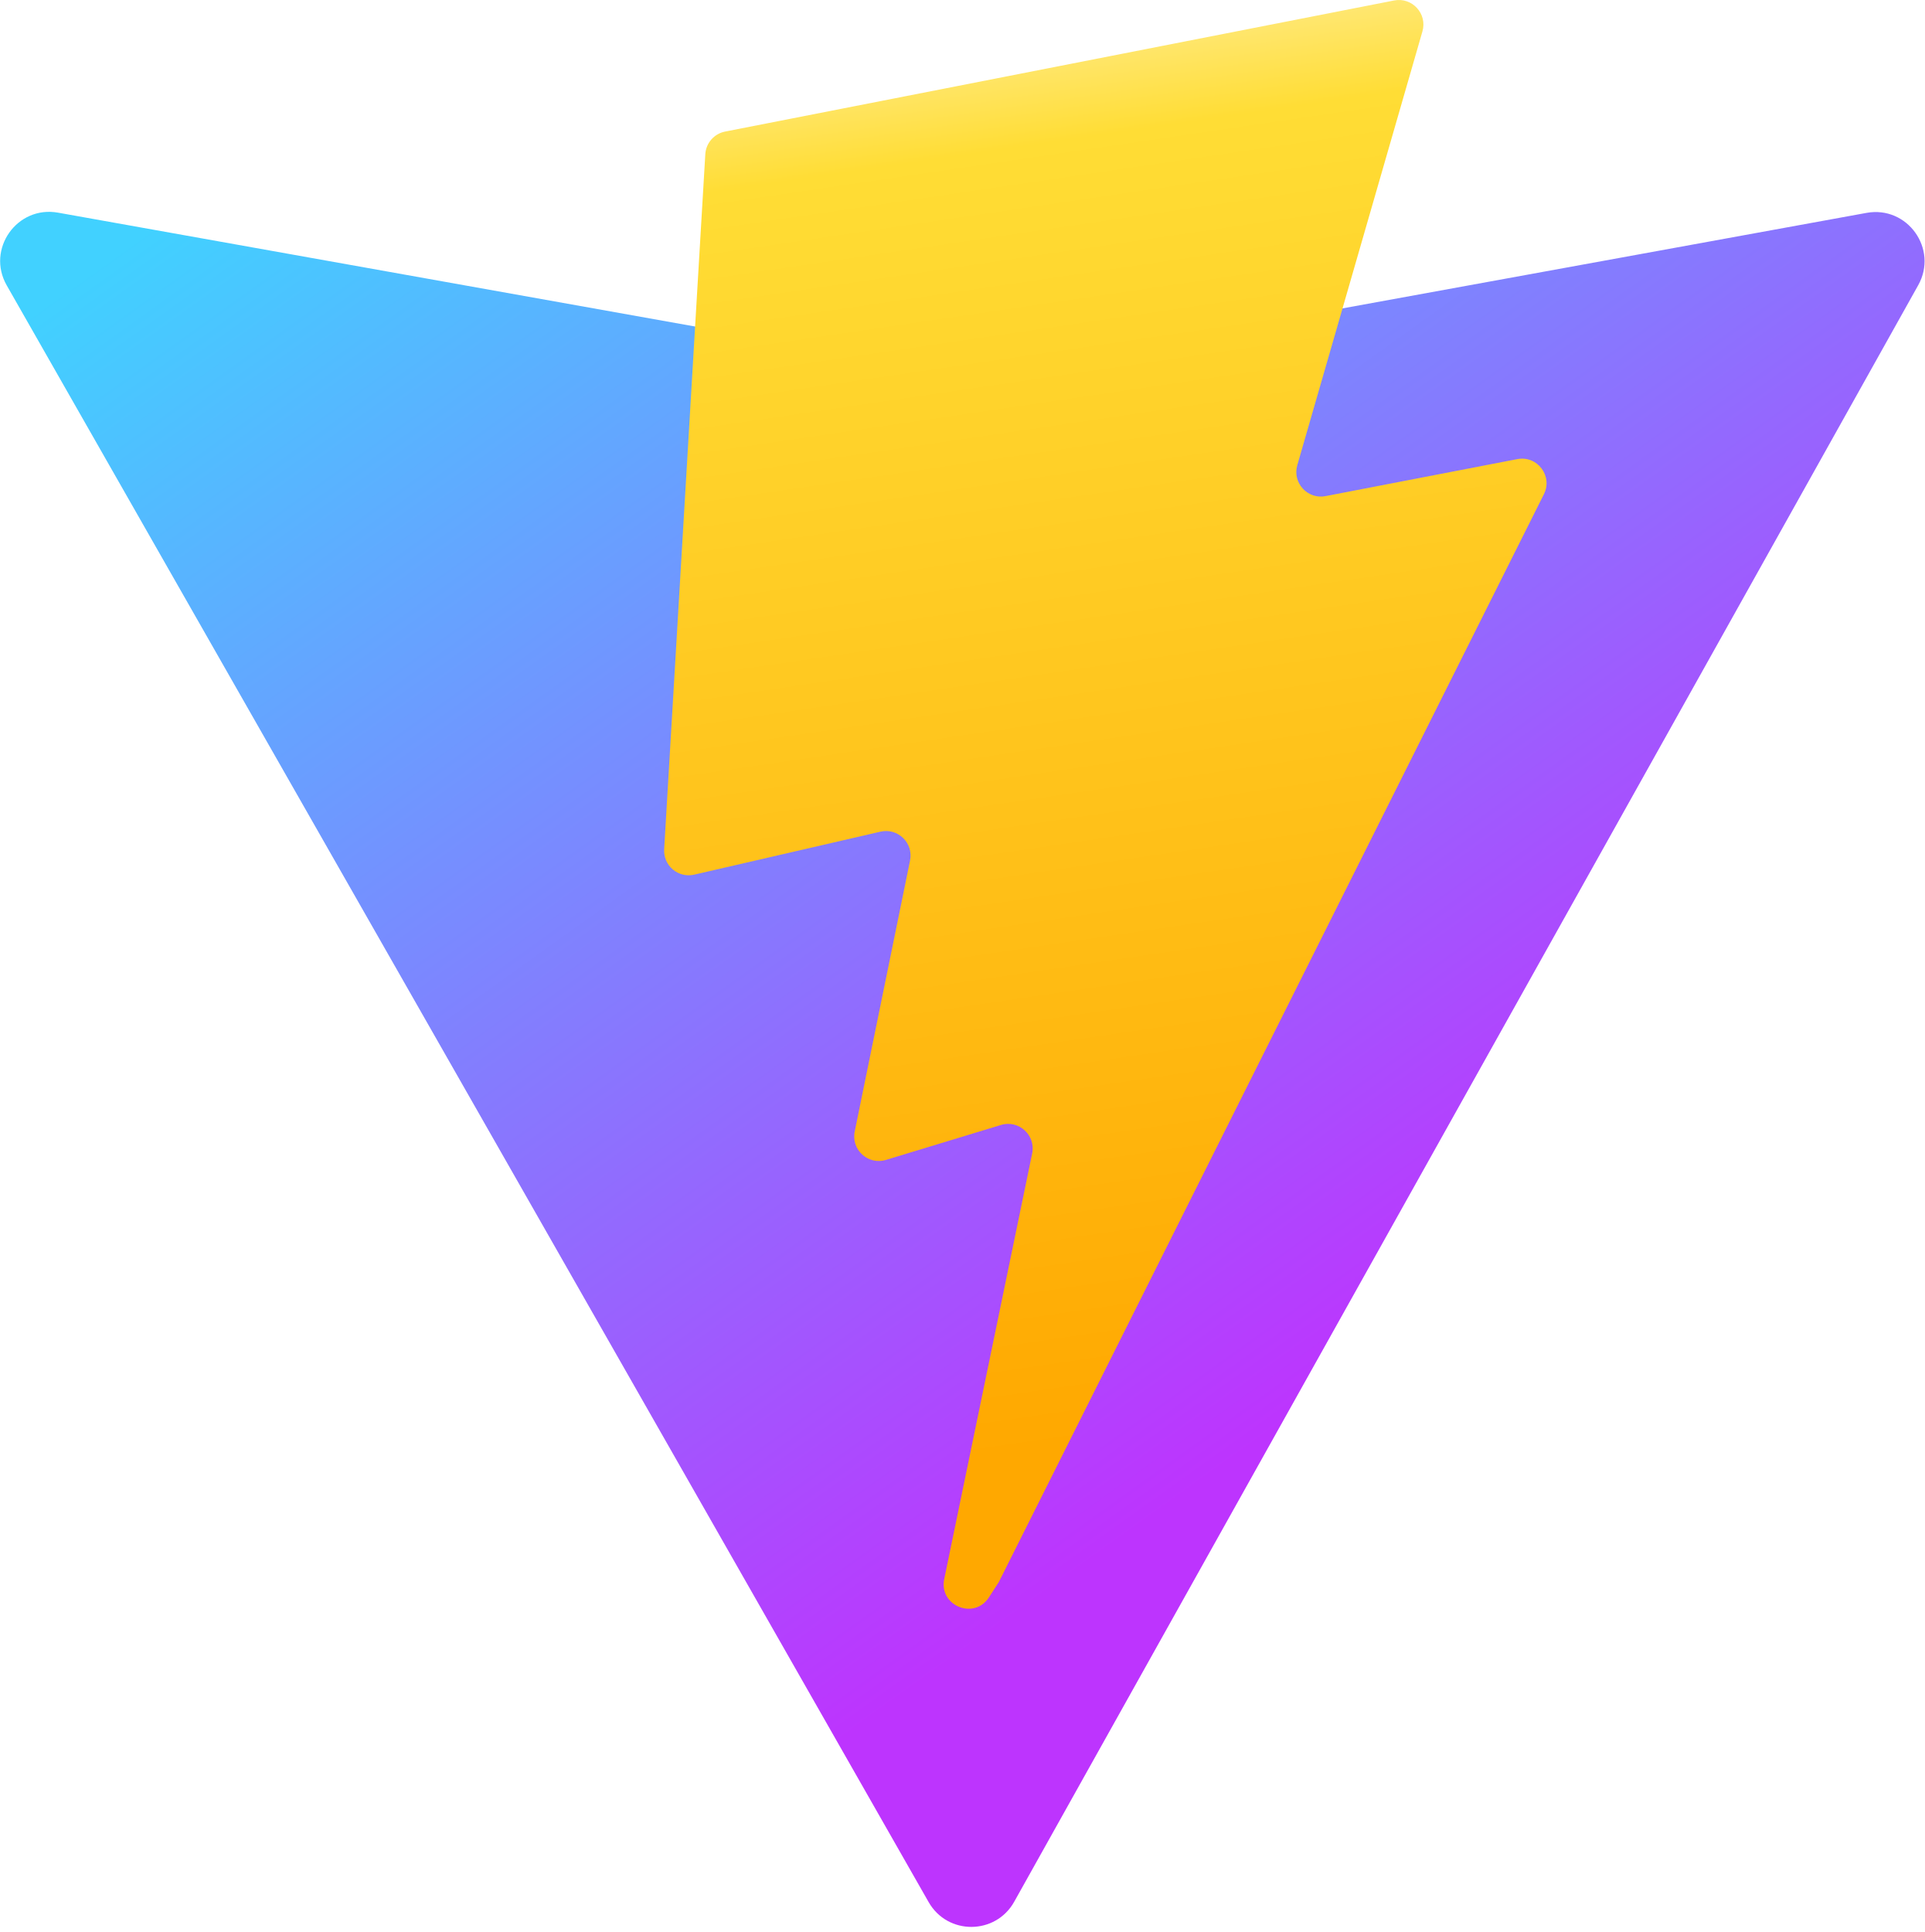
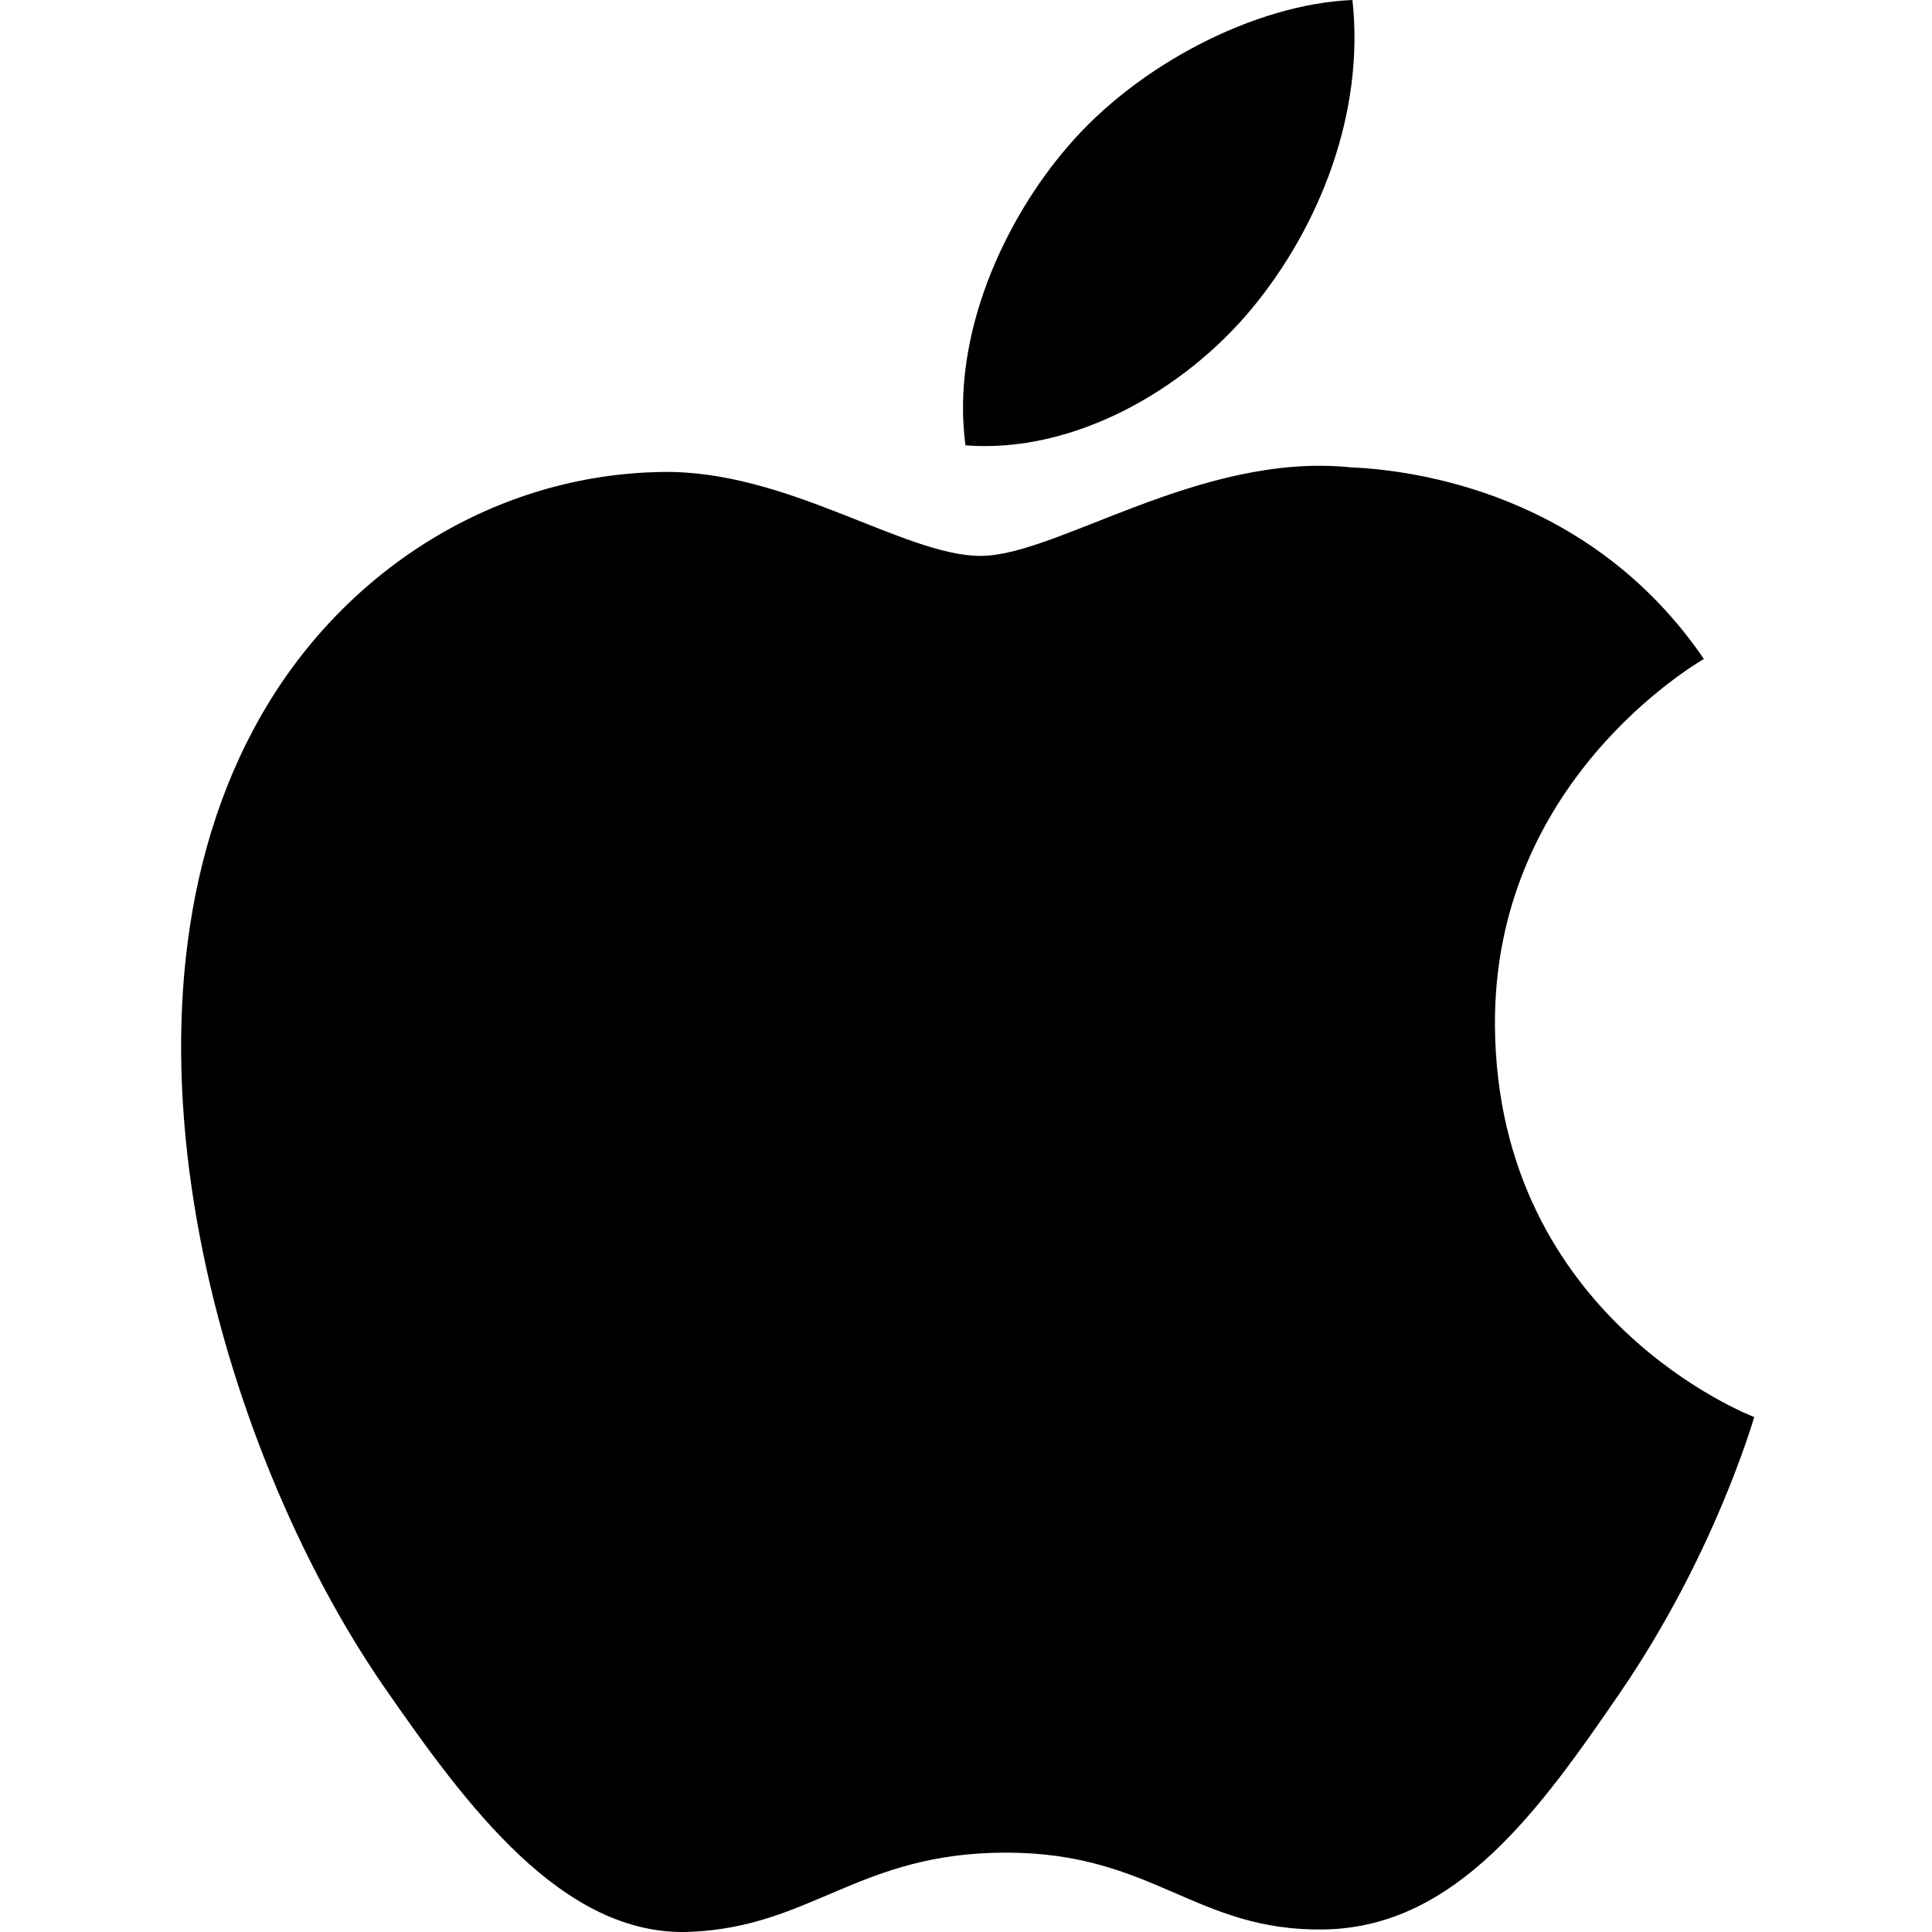
- <svg xmlns="http://www.w3.org/2000/svg" aria-hidden="true" role="img" class="iconify iconify--logos" width="31.88" height="32" preserveAspectRatio="xMidYMid meet" viewBox="0 0 256 257">
-   <defs>
-     <linearGradient id="IconifyId1813088fe1fbc01fb466" x1="-.828%" x2="57.636%" y1="7.652%" y2="78.411%">
-       <stop offset="0%" stop-color="#41D1FF" />
-       <stop offset="100%" stop-color="#BD34FE" />
-     </linearGradient>
-     <linearGradient id="IconifyId1813088fe1fbc01fb467" x1="43.376%" x2="50.316%" y1="2.242%" y2="89.03%">
-       <stop offset="0%" stop-color="#FFEA83" />
-       <stop offset="8.333%" stop-color="#FFDD35" />
-       <stop offset="100%" stop-color="#FFA800" />
-     </linearGradient>
-   </defs>
-   <path fill="url(#IconifyId1813088fe1fbc01fb466)" d="M255.153 37.938L134.897 252.976c-2.483 4.44-8.862 4.466-11.382.048L.875 37.958c-2.746-4.814 1.371-10.646 6.827-9.67l120.385 21.517a6.537 6.537 0 0 0 2.322-.004l117.867-21.483c5.438-.991 9.574 4.796 6.877 9.62Z" />
-   <path fill="url(#IconifyId1813088fe1fbc01fb467)" d="M185.432.063L96.44 17.501a3.268 3.268 0 0 0-2.634 3.014l-5.474 92.456a3.268 3.268 0 0 0 3.997 3.378l24.777-5.718c2.318-.535 4.413 1.507 3.936 3.838l-7.361 36.047c-.495 2.426 1.782 4.5 4.151 3.78l15.304-4.649c2.372-.72 4.652 1.36 4.15 3.788l-11.698 56.621c-.732 3.542 3.979 5.473 5.943 2.437l1.313-2.028l72.516-144.72c1.215-2.423-.88-5.186-3.54-4.672l-25.505 4.922c-2.396.462-4.435-1.77-3.759-4.114l16.646-57.705c.677-2.35-1.37-4.583-3.769-4.113Z" />
+ <svg xmlns="http://www.w3.org/2000/svg" xmlns:xlink="http://www.w3.org/1999/xlink" viewBox="0 0 32 32" width="64" height="64">
+   <g transform="matrix(.036771 0 0 .036771 3 0)">
+     <defs>
+       <path id="A" d="M0 0h708.7v870.3H0z" />
+       <path id="B" d="M591.8 462.4c-1-110.1 90-163 94.1-165.6-51.2-74.9-130.8-85.1-159.2-86.3-67.7-6.9-132.2 39.9-166.6 39.9s-87.4-38.9-143.6-37.8c-73.9 1.1-142 42.9-180.1 109.1-76.7 133-19.6 330.3 55.2 438.4 36.6 52.8 80.1 112.3 137.4 110.1 55.2-2.2 76-35.7 142.6-35.7s85.4 35.7 143.6 34.6c59.3-1.2 96.9-54 133.2-107 41.9-61.3 59.2-120.7 60.2-123.8-1.3-.5-115.6-44.3-116.8-175.9" />
+     </defs>
+     <clipPath id="C">
+       <use xlink:href="#A" />
+     </clipPath>
+     <g clip-path="url(#C)">
+       <use xlink:href="#B" />
+     </g>
+     <path d="M482.3 139c30.4-36.8 50.9-88 45.3-139-43.8 1.8-96.8 29.2-128.2 66-28.1 32.5-52.8 84.6-46.1 134.6 48.7 3.8 98.6-24.9 129-61.6" />
+   </g>
+   <g clip-path="url(#C)" transform="matrix(.098524 0 0 .098524 89.57976 -18.77052)">
+     <use xlink:href="#B" />
+   </g>
+   <path d="M137.098-5.076c2.995-3.626 5.015-8.67 4.463-13.695-4.315.177-9.537 2.877-12.63 6.503-2.77 3.202-5.202 8.335-4.542 13.26 4.798.374 9.714-2.453 12.71-6.07" />
+   <path d="M185.7 37.457l-4.966 15.045h-6.384l16.247-47.824h7.448l16.316 47.824h-6.6l-5.113-15.045zm15.685-4.828l-4.68-13.764c-1.064-3.123-1.773-5.96-2.483-8.73h-.138l-2.414 8.66L187 32.63z" enable-background="new " />
+   <path d="M219.208 29.368c0-4.394-.138-7.95-.286-11.212h5.606l.286 5.892h.138c2.552-4.187 6.6-6.67 12.207-6.67 8.306 0 14.542 7.025 14.542 17.458 0 12.345-7.517 18.444-15.606 18.444-4.542 0-8.512-2-10.572-5.4h-.138v18.66h-6.177zm6.168 9.153c0 .926.138 1.773.286 2.552 1.133 4.325 4.897 7.3 9.37 7.3 6.6 0 10.434-5.4 10.434-13.27 0-6.887-3.616-12.77-10.217-12.77-4.256 0-8.227 3.054-9.44 7.734-.217.778-.424 1.704-.424 2.552v5.892zm32.778-9.153c0-4.394-.138-7.95-.286-11.212h5.606l.286 5.892h.138c2.552-4.187 6.6-6.67 12.207-6.67 8.306 0 14.542 7.025 14.542 17.458 0 12.345-7.517 18.444-15.606 18.444-4.542 0-8.512-2-10.572-5.4h-.138v18.66h-6.177zm6.177 9.153c0 .926.138 1.773.286 2.552 1.133 4.325 4.897 7.3 9.37 7.3 6.6 0 10.434-5.4 10.434-13.27 0-6.887-3.616-12.77-10.217-12.77-4.256 0-8.227 3.054-9.44 7.734-.217.778-.424 1.704-.424 2.552v5.892zM297.1 2.126h6.246V52.5H297.1zm18.8 34.336c.138 8.444 5.537 11.92 11.774 11.92 4.473 0 7.163-.778 9.508-1.773l1.064 4.473c-2.197.995-5.96 2.128-11.42 2.128-10.572 0-16.887-6.956-16.887-17.3s6.1-18.523 16.1-18.523c11.212 0 14.187 9.862 14.187 16.178 0 1.28-.138 2.266-.217 2.906zm18.306-4.473c.07-3.97-1.635-10.148-8.66-10.148-6.315 0-9.084 5.823-9.577 10.148z" enable-background="new " />
</svg>
